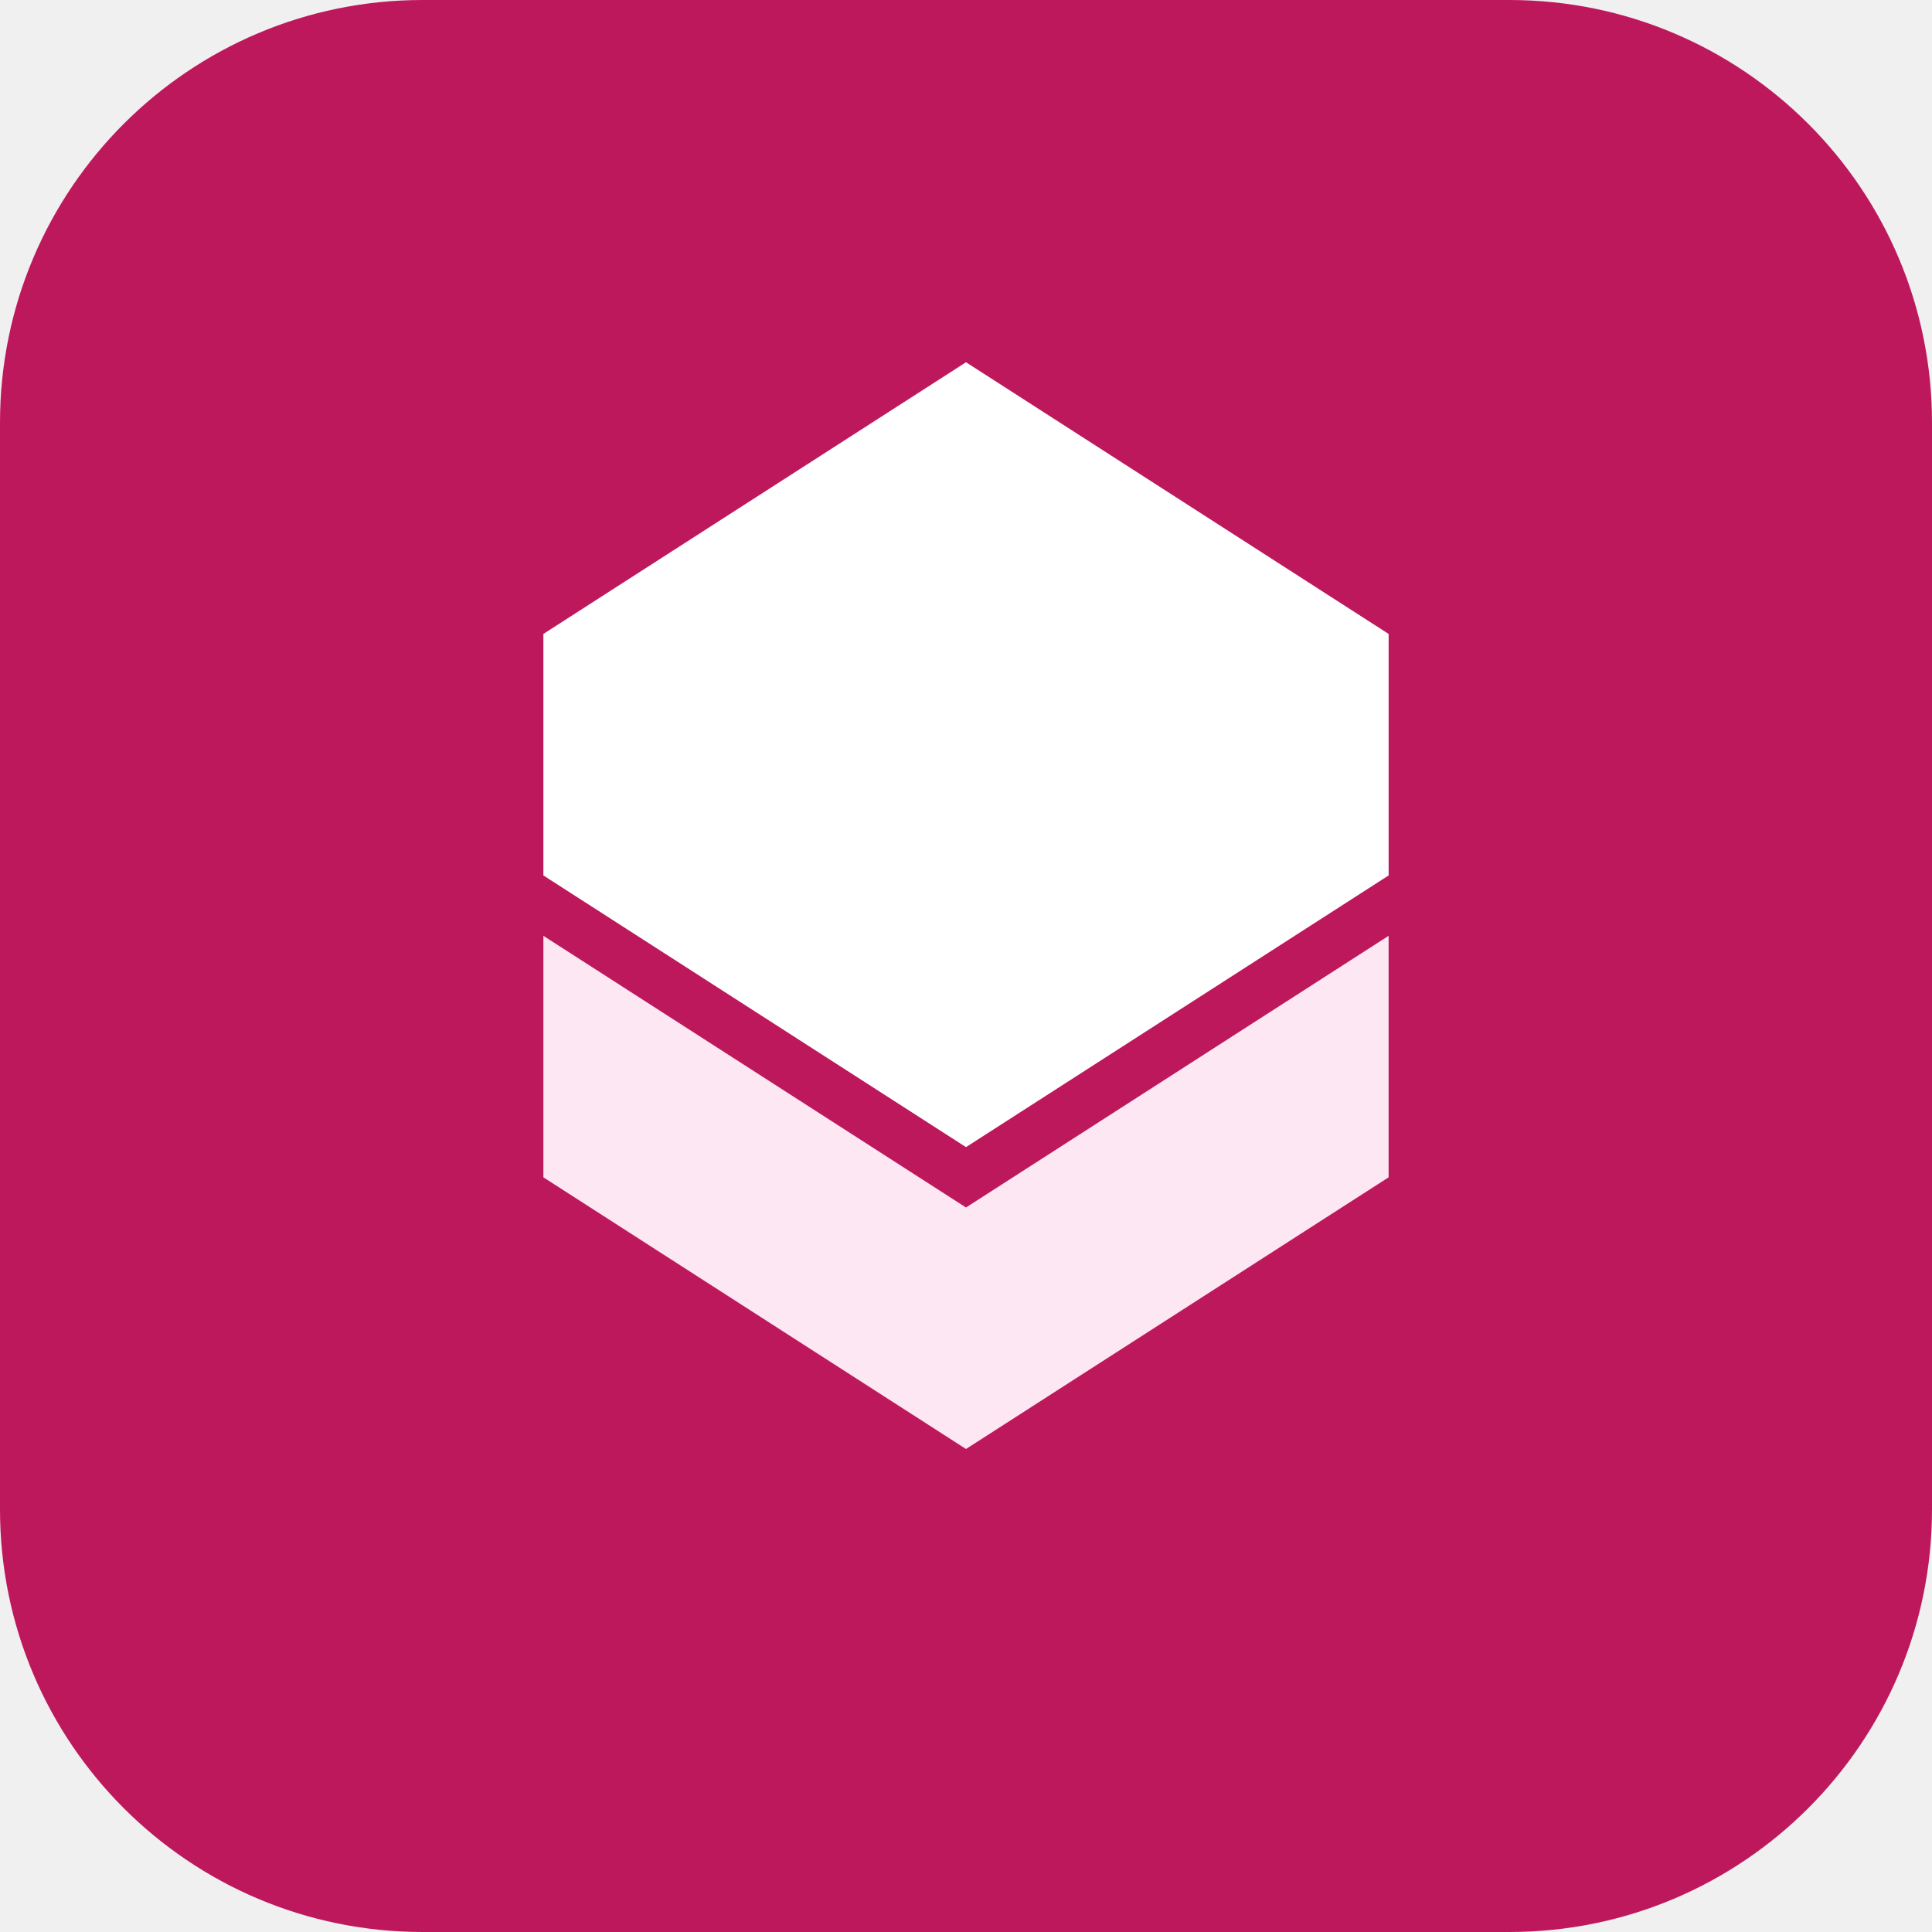
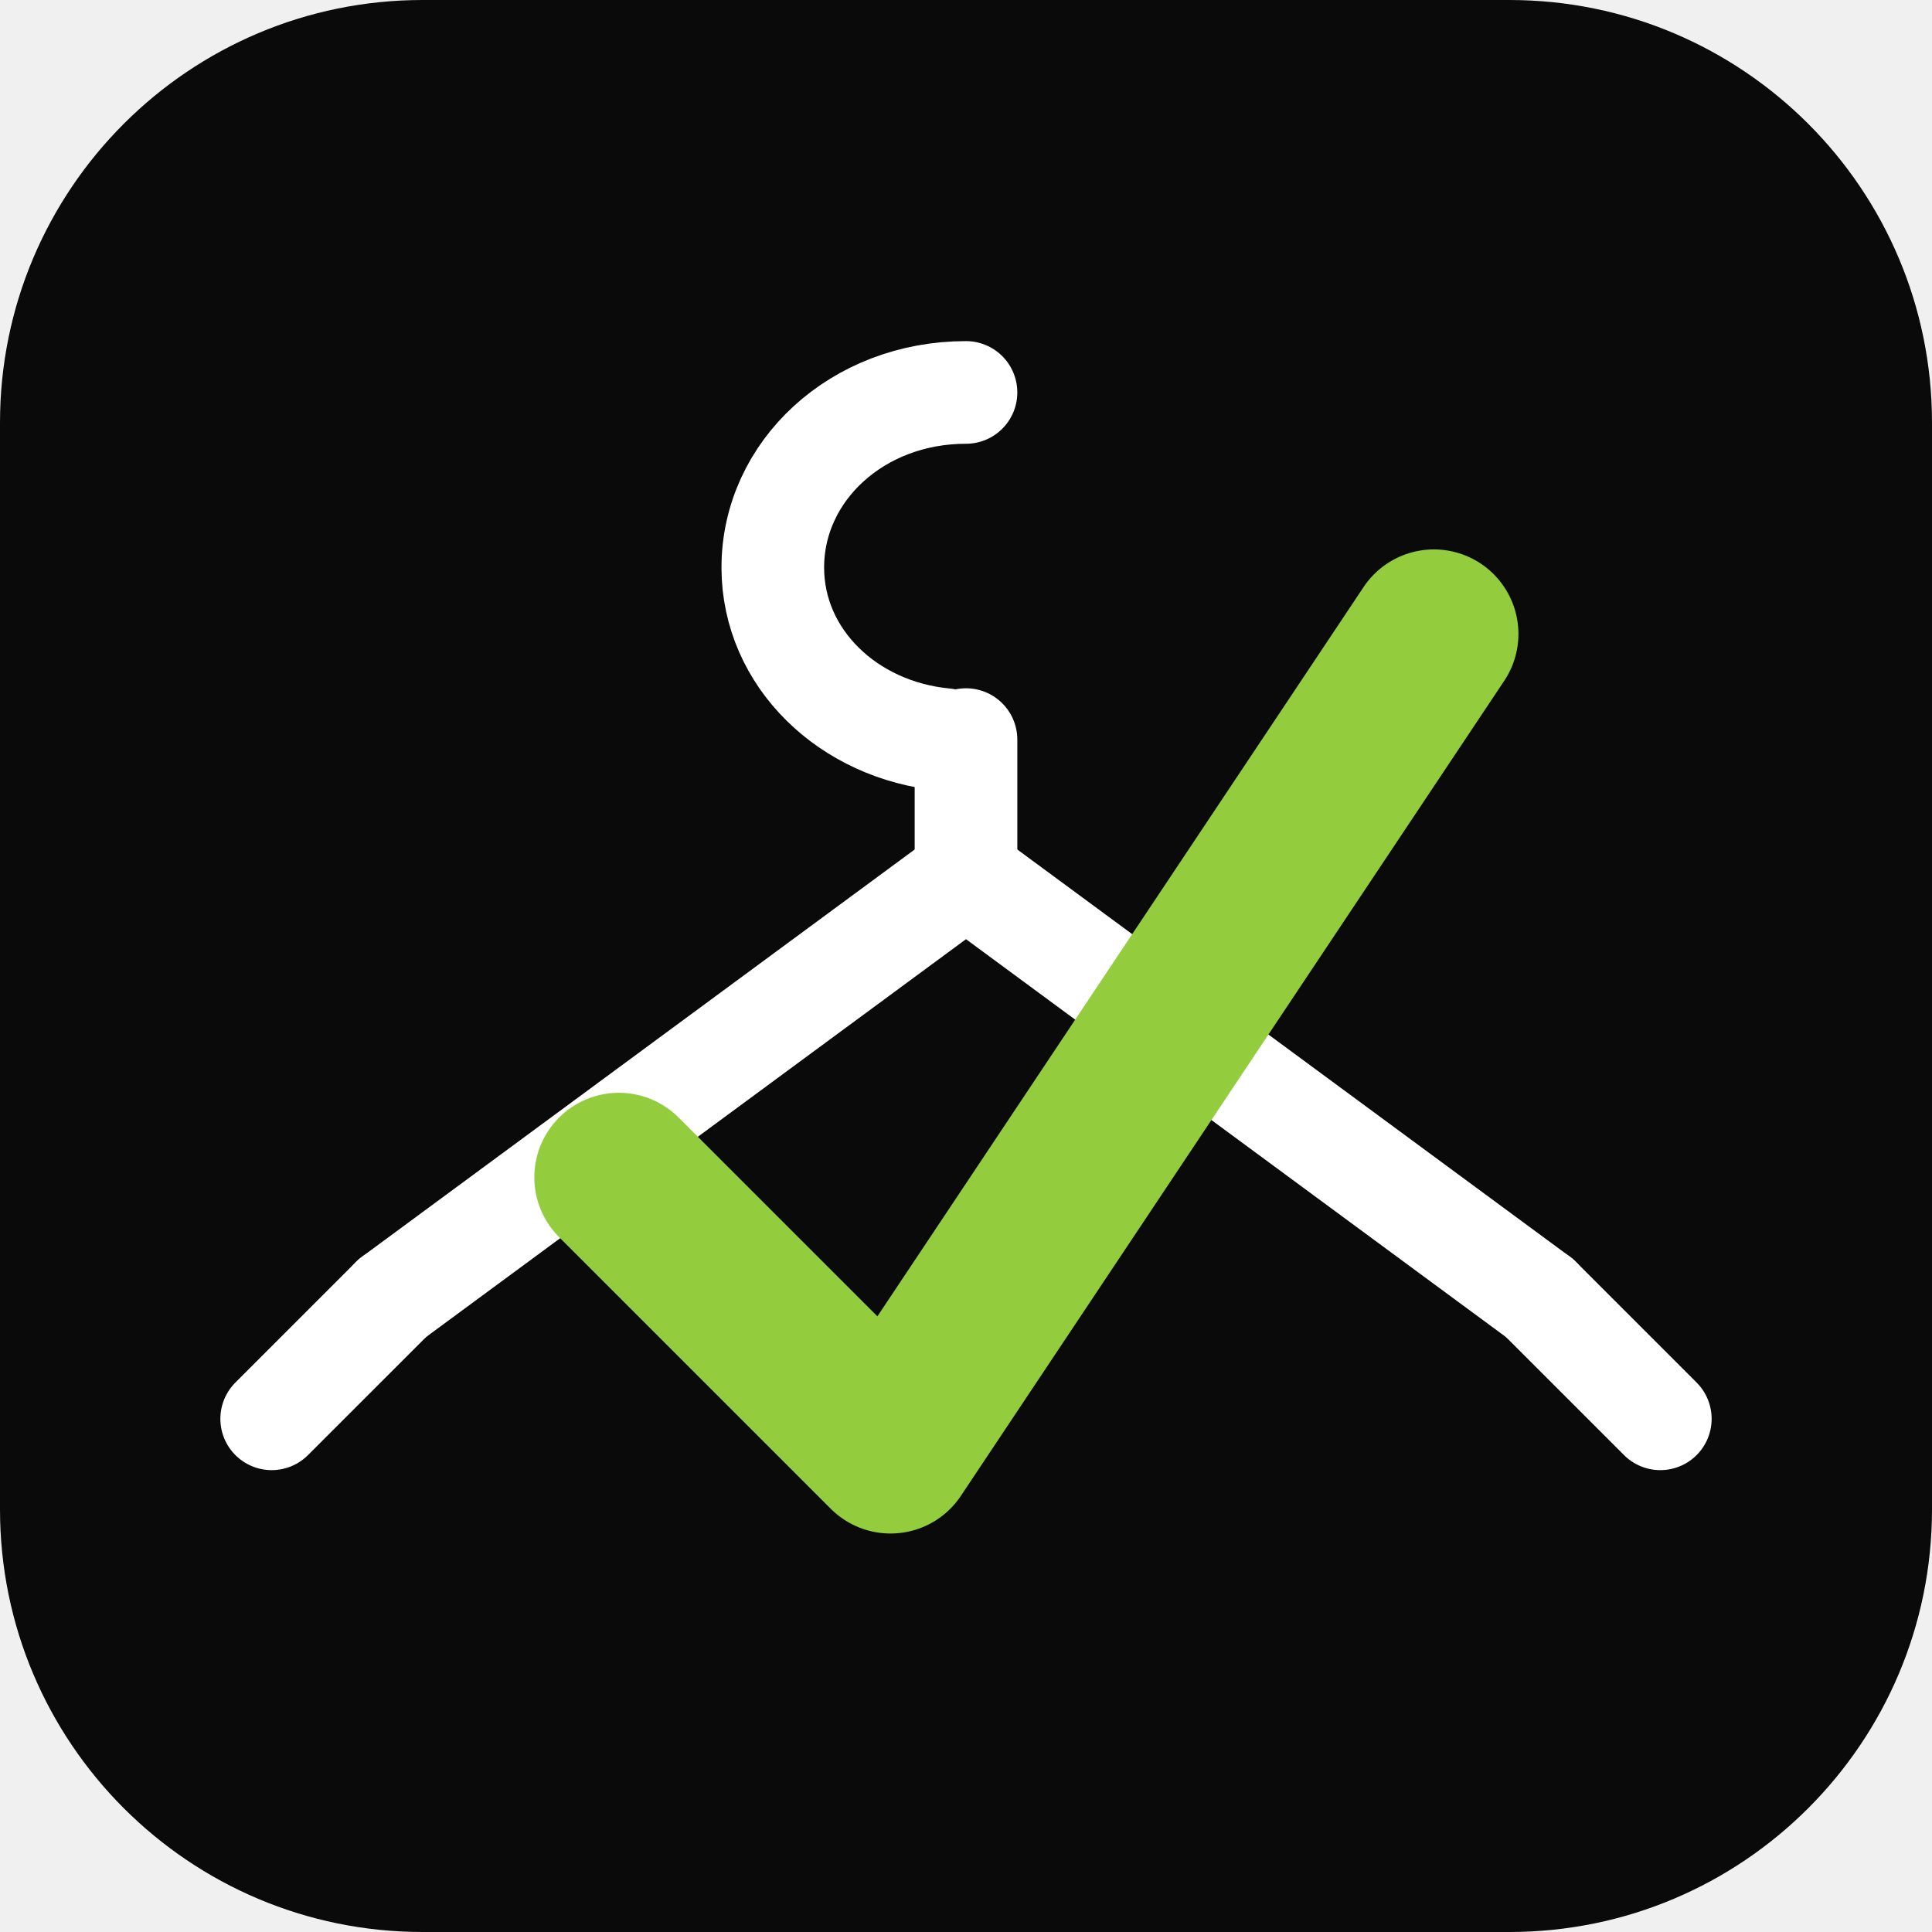
- <svg xmlns="http://www.w3.org/2000/svg" viewBox="0 0 32 32">
-   <rect width="32" height="32" rx="7" fill="#be185d" />
-   <path d="M9 10.5 16 6l7 4.5v4L16 19l-7-4.5z" fill="#fff" />
-   <path d="M9 15.5 16 20l7-4.5v4L16 24l-7-4.5z" fill="#fce7f3" />
+ <svg xmlns="http://www.w3.org/2000/svg" viewBox="0 0 64 64">
+   <rect width="64" height="64" rx="14" fill="#0a0a0a" />
+   <path d="M32 13c-3.6 0-6.4 2.6-6.4 5.8 0 3 2.5 5.4 5.7 5.7" fill="none" stroke="#ffffff" stroke-width="3.4" stroke-linecap="round" />
+   <path d="M32 24.5 32 29" fill="none" stroke="#ffffff" stroke-width="3.4" stroke-linecap="round" />
+   <path d="M13 43 32 29 51 43" fill="none" stroke="#ffffff" stroke-width="3.4" stroke-linecap="round" stroke-linejoin="round" />
+   <path d="M13 43 9 47" fill="none" stroke="#ffffff" stroke-width="3.4" stroke-linecap="round" />
+   <path d="M51 43 55 47" fill="none" stroke="#ffffff" stroke-width="3.4" stroke-linecap="round" />
+   <path d="M20.5 39 29.5 48 47.5 21" fill="none" stroke="#93cc3d" stroke-width="5.6" stroke-linecap="round" stroke-linejoin="round" />
</svg>
